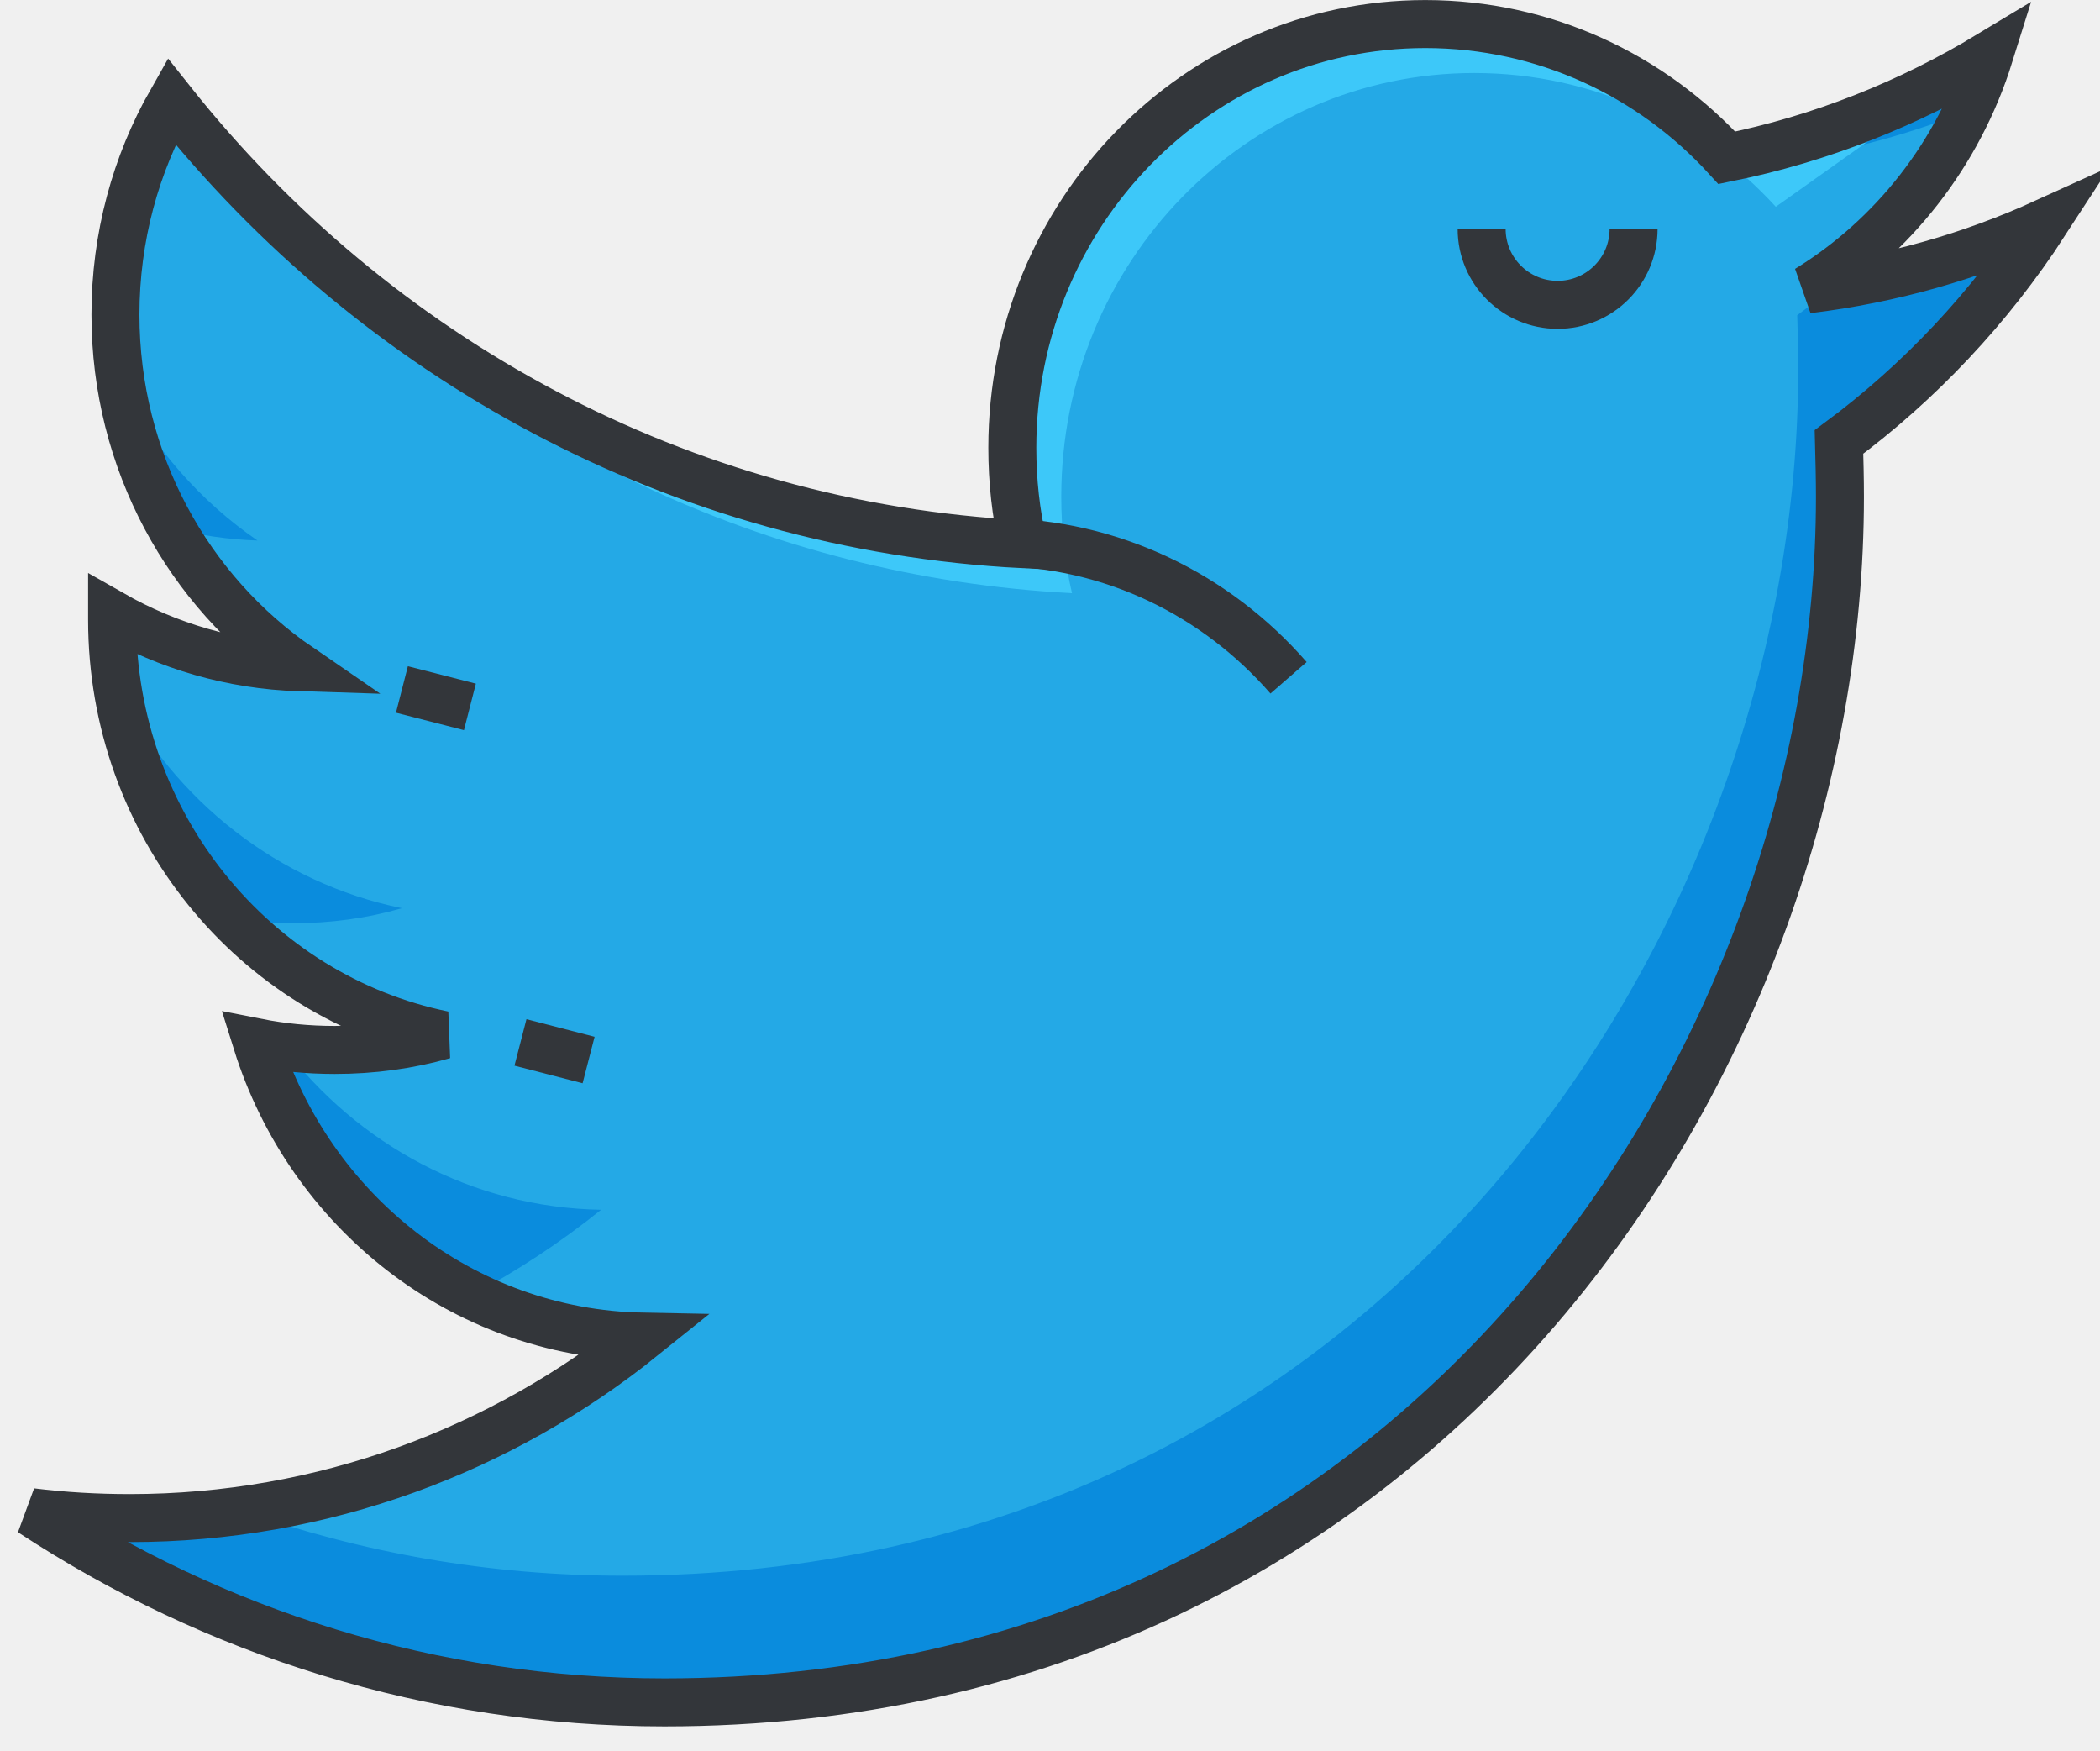
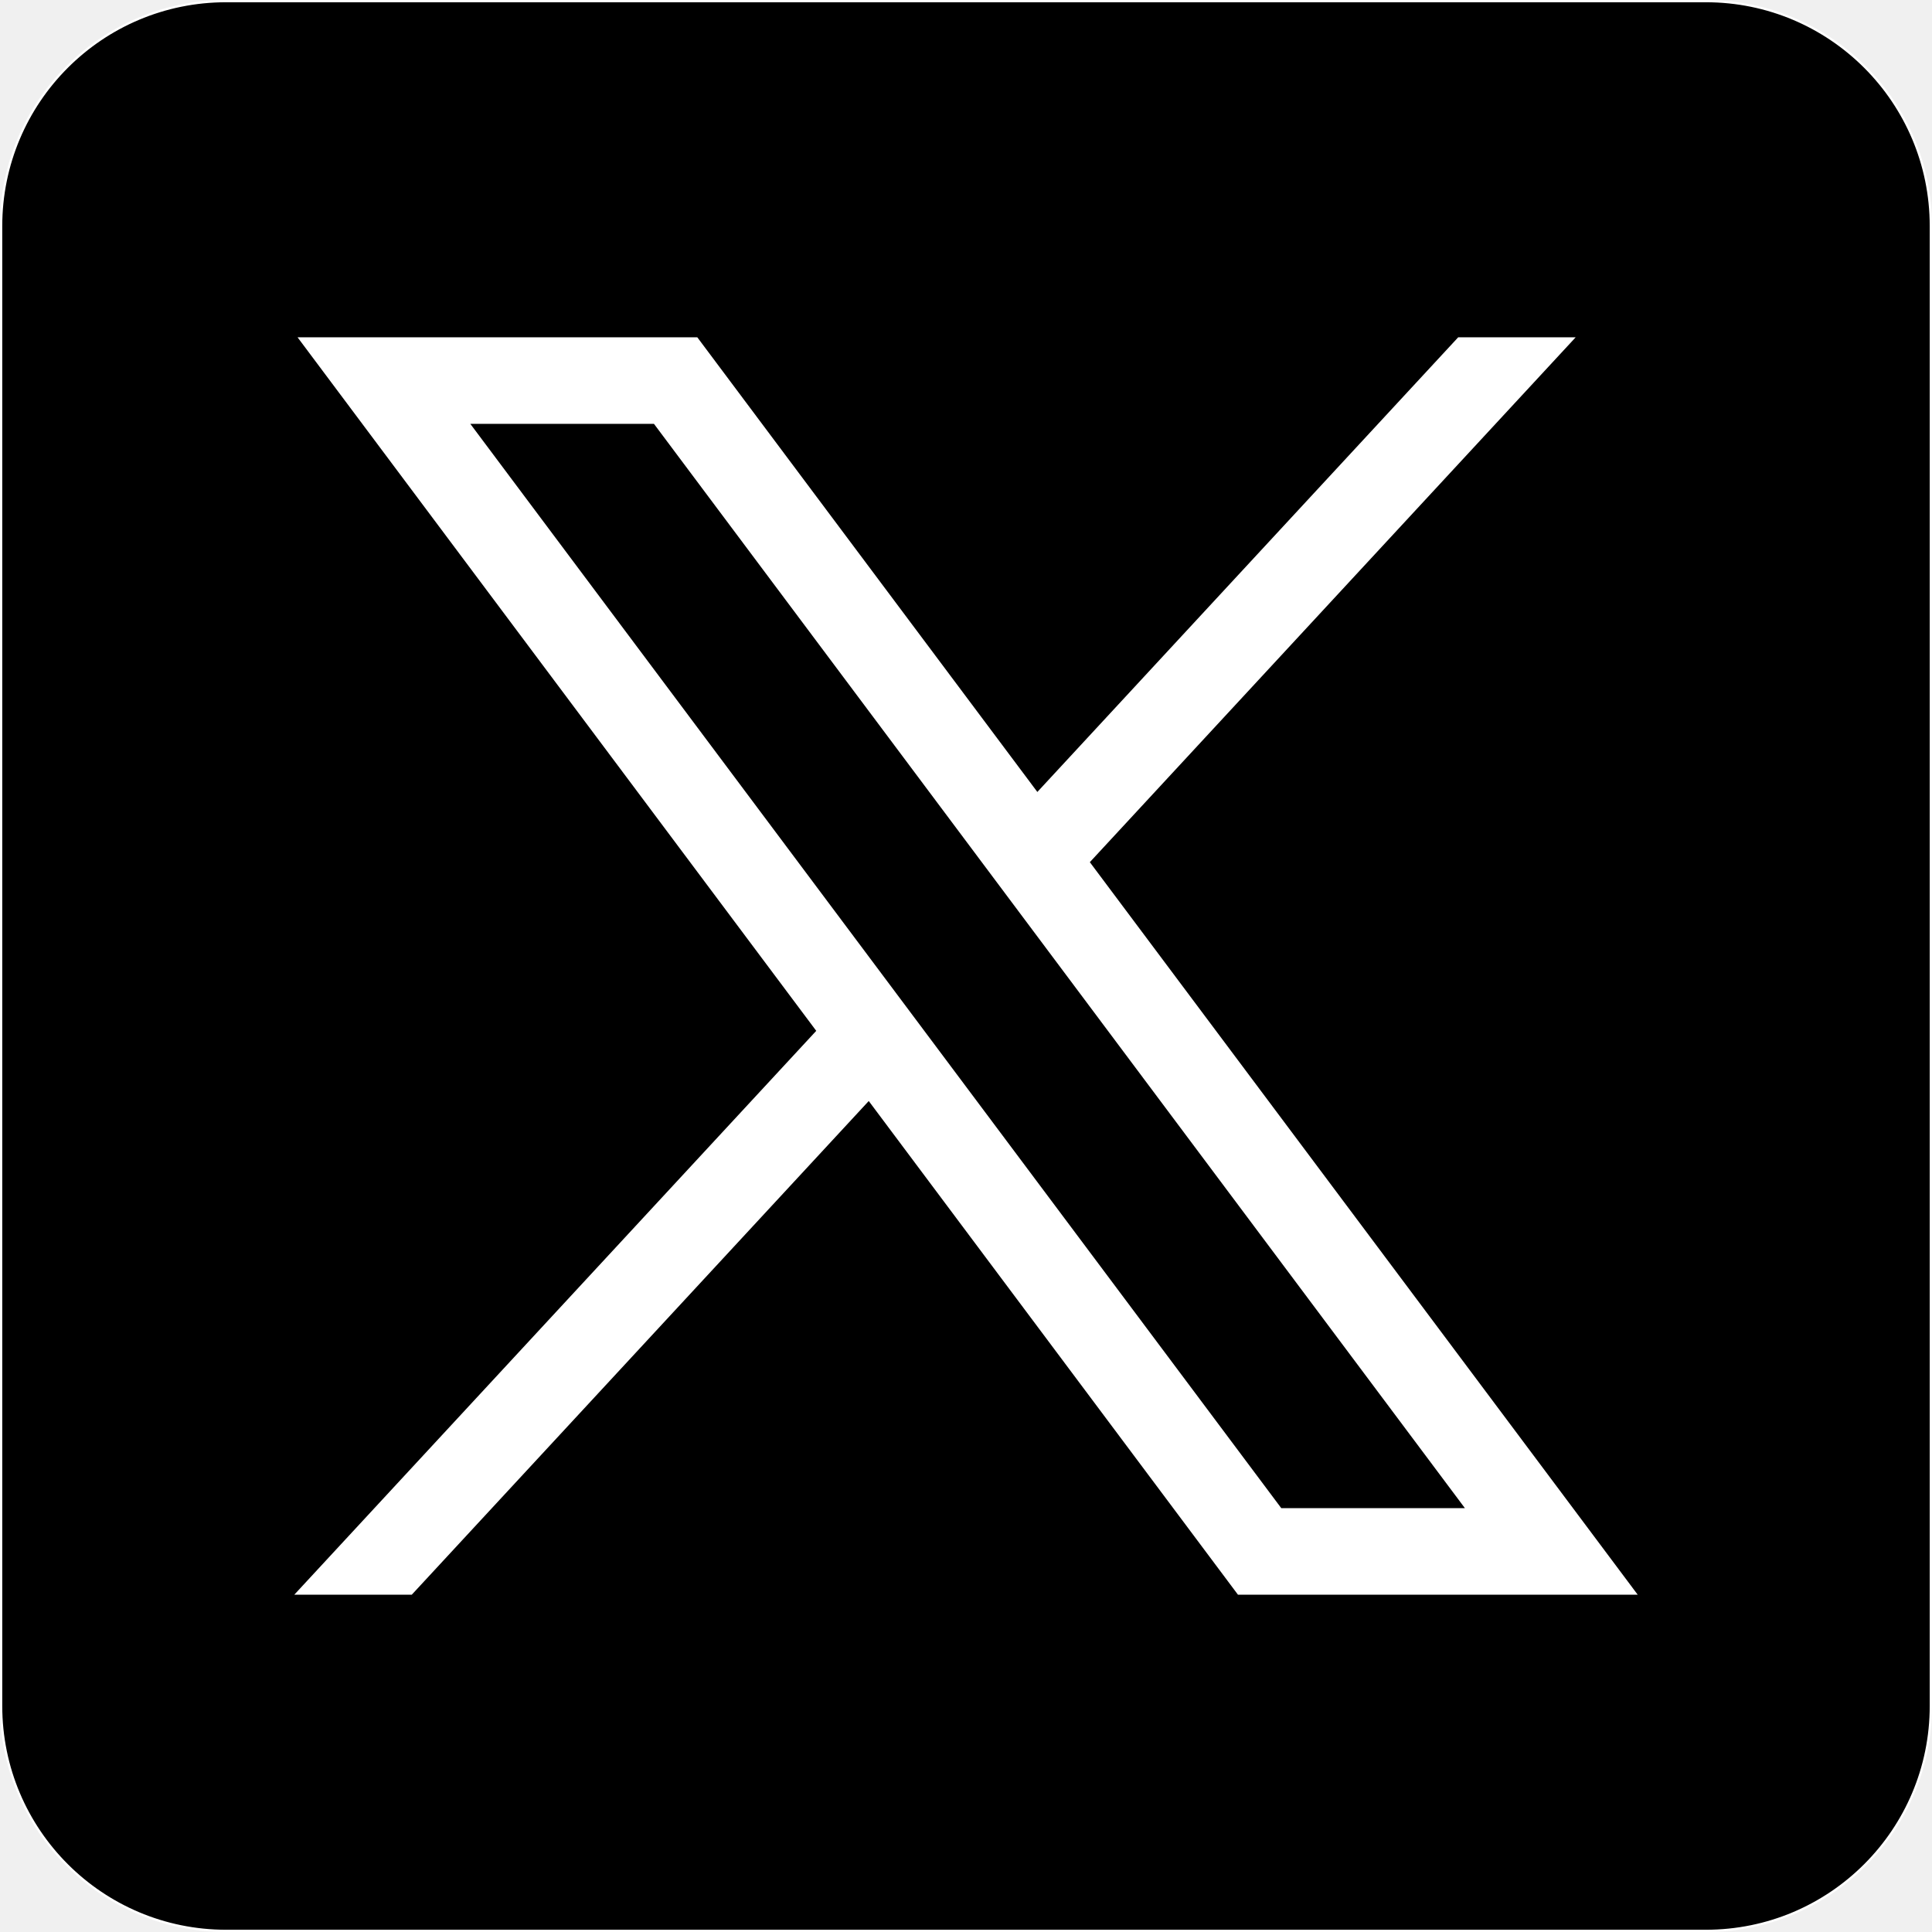
- <svg xmlns="http://www.w3.org/2000/svg" xmlns:xlink="http://www.w3.org/1999/xlink" version="1.1" preserveAspectRatio="xMidYMid meet" viewBox="-0.331 0.297 130.393 109.407" width="125.89" height="104.91">
-   <defs>
-     <path d="M107.18 10.16C102.48 5.01 95.76 1.8 88.33 1.8C74.07 1.8 62.51 13.65 62.51 28.28C62.51 30.36 62.73 32.37 63.18 34.31C41.7 33.2 22.68 22.67 9.94 6.63C7.71 10.55 6.44 15.11 6.44 19.96C6.44 29.15 11 37.25 17.93 42C13.7 41.87 9.71 40.67 6.23 38.69C6.23 38.73 6.23 38.99 6.23 39.02C6.23 51.86 15.13 62.57 26.95 64.99C24.79 65.61 22.5 65.92 20.15 65.92C18.48 65.92 16.85 65.76 15.28 65.45C18.57 75.97 28.1 83.63 39.41 83.84C30.58 90.94 19.43 95.18 7.33 95.18C5.26 95.18 3.19 95.06 1.17 94.81C12.6 102.32 26.19 106.7 40.76 106.7C88.28 106.7 114.25 66.36 114.25 31.35C114.25 30.21 114.22 29.05 114.19 27.92C119.23 24.19 123.61 19.53 127.06 14.22C122.44 16.32 117.45 17.75 112.23 18.38C117.56 15.11 121.66 9.92 123.59 3.74C118.59 6.76 113.07 8.97 107.18 10.16Z" id="k4PZO8ZFYI" />
-     <path d="M6.81 24.37C7.33 27.58 8.42 30.6 9.97 33.31C11.69 33.75 13.48 34.02 15.32 34.08C11.75 31.63 8.82 28.29 6.81 24.37Z" id="d5lClQBza1" />
-     <path d="M122.18 7.25C122.72 6.12 123.21 4.95 123.59 3.74C119.9 5.97 115.92 7.76 111.72 9.02C111.04 9.53 110.34 10.02 109.62 10.46C114 9.93 118.21 8.83 122.18 7.25Z" id="aWBrTz4Pd" />
-     <path d="M113.92 18.15C113.15 18.78 112.38 19.41 111.58 20C111.62 21.13 111.64 22.28 111.64 23.43C111.64 58.43 85.67 98.78 38.15 98.78C29.81 98.78 21.79 97.34 14.31 94.7C12.03 95.01 9.7 95.18 7.33 95.18C5.25 95.18 3.19 95.06 1.17 94.81C12.6 102.32 26.18 106.7 40.76 106.7C88.28 106.7 114.25 66.36 114.25 31.35C114.25 30.21 114.22 29.05 114.18 27.92C119.23 24.19 123.61 19.53 127.06 14.22C122.94 16.09 118.53 17.42 113.92 18.15Z" id="eaUAvcdQy" />
-     <path d="M17.54 58C19.89 58 22.18 57.69 24.35 57.06C16.61 55.48 10.15 50.34 6.59 43.39C7.49 48.94 10.06 53.9 13.77 57.72C15 57.9 16.26 58 17.54 58Z" id="b2L2ZxKh5D" />
-     <path d="M15.28 65.45C17.46 72.42 22.38 78.11 28.74 81.23C31.59 79.71 34.29 77.93 36.8 75.91C28.72 75.77 21.56 71.8 16.93 65.71C16.37 65.64 15.82 65.56 15.28 65.45Z" id="b35oeihBL" />
-     <path d="M123.59 3.74C118.59 6.76 113.07 8.97 107.18 10.16C102.48 5.01 95.76 1.8 88.33 1.8C74.07 1.8 62.51 13.65 62.51 28.28C62.51 30.36 62.73 32.37 63.18 34.31C45.5 33.4 29.5 26.09 17.28 14.59C29.83 27.85 47.05 36.38 66.24 37.37C65.79 35.43 65.57 33.41 65.57 31.34C65.57 16.71 77.13 4.86 91.39 4.86C98.82 4.86 105.54 8.07 110.24 13.22" id="b23uMx42zZ" />
-     <path d="M107.18 10.16C102.48 5.01 95.76 1.8 88.33 1.8C74.07 1.8 62.51 13.65 62.51 28.28C62.51 30.36 62.73 32.37 63.18 34.31C41.7 33.2 22.68 22.67 9.94 6.63C7.71 10.55 6.44 15.11 6.44 19.96C6.44 29.15 11 37.25 17.93 42C13.7 41.87 9.71 40.67 6.23 38.69C6.23 38.73 6.23 38.99 6.23 39.02C6.23 51.86 15.13 62.57 26.95 64.99C24.79 65.61 22.5 65.92 20.15 65.92C18.48 65.92 16.85 65.76 15.28 65.45C18.57 75.97 28.1 83.63 39.41 83.84C30.58 90.94 19.43 95.18 7.33 95.18C5.26 95.18 3.19 95.06 1.17 94.81C12.6 102.32 26.19 106.7 40.76 106.7C88.28 106.7 114.25 66.36 114.25 31.35C114.25 30.21 114.22 29.05 114.19 27.92C119.23 24.19 123.61 19.53 127.06 14.22C122.44 16.32 117.45 17.75 112.23 18.38C117.56 15.11 121.66 9.92 123.59 3.74C118.59 6.76 113.07 8.97 107.18 10.16Z" id="a1n8xkFCXn" />
-     <path d="M61.5 34.18C68.72 34.23 75.26 37.47 79.78 42.66" id="b2yrm3d0SU" />
-     <path d="M101.35 14.6C101.35 17.23 99.22 19.35 96.6 19.35C93.98 19.35 91.85 17.23 91.85 14.6" id="a19YLAeM3r" />
-     <path d="M24.35 43.39L28.6 44.48" id="dP7irE3C" />
-     <path d="M31.76 65.45L36.02 66.55" id="k3zRG5rNgD" />
-   </defs>
-   <g>
-     <use xlink:href="#k4PZO8ZFYI" opacity="1" fill="#24a9e6" fill-opacity="1" />
-     <use xlink:href="#d5lClQBza1" opacity="1" fill="#0a8cdd" fill-opacity="1" />
-     <use xlink:href="#aWBrTz4Pd" opacity="1" fill="#0a8cdd" fill-opacity="1" />
-     <use xlink:href="#eaUAvcdQy" opacity="1" fill="#0a8cdd" fill-opacity="1" />
-     <use xlink:href="#b2L2ZxKh5D" opacity="1" fill="#0a8cdd" fill-opacity="1" />
-     <use xlink:href="#b35oeihBL" opacity="1" fill="#0a8cdd" fill-opacity="1" />
-     <use xlink:href="#b23uMx42zZ" opacity="1" fill="#3dc8f9" fill-opacity="1" />
-     <use xlink:href="#a1n8xkFCXn" opacity="1" fill-opacity="0" stroke="#33363a" stroke-width="3" stroke-opacity="1" />
-     <use xlink:href="#b2yrm3d0SU" opacity="1" fill-opacity="0" stroke="#33363a" stroke-width="3" stroke-opacity="1" />
-     <use xlink:href="#a19YLAeM3r" opacity="1" fill-opacity="0" stroke="#33363a" stroke-width="3" stroke-opacity="1" />
-     <use xlink:href="#dP7irE3C" opacity="1" fill-opacity="0" stroke="#33363a" stroke-width="3" stroke-opacity="1" />
-     <use xlink:href="#k3zRG5rNgD" opacity="1" fill-opacity="0" stroke="#33363a" stroke-width="3" stroke-opacity="1" />
+ <svg xmlns="http://www.w3.org/2000/svg" version="1.1" id="svg5" x="0px" y="0px" viewBox="0 0 856.99 857" xml:space="preserve" width="856.99" height="857">
+   <defs id="defs141" />
+   <style type="text/css" id="style132">
+ 		.st0{stroke:#FFFFFF;stroke-miterlimit:10;}
+ 		.st1{fill:#FFFFFF;}
+ 	</style>
+   <path class="st0" id="path134" d="M 756.7,856.5 H 100.3 C 45.18,856.5 0.5,811.82 0.5,756.7 V 100.3 C 0.5,45.18 45.18,0.5 100.3,0.5 h 656.39 c 55.12,0 99.8,44.68 99.8,99.8 v 656.39 c 0.01,55.13 -44.67,99.81 -99.79,99.81 z" />
+   <g id="layer1" transform="translate(-359.0299,-225.1186)">
+     <path id="path1009" class="st1" d="M 491.03,374.75 721.1,682.38 489.58,932.49 h 52.11 l 202.7,-218.98 163.77,218.98 h 177.32 L 842.46,607.56 1057.96,374.75 h -52.11 L 819.18,576.42 668.35,374.75 Z m 76.63,38.39 h 81.46 l 359.72,480.97 h -81.46 z" />
  </g>
</svg>
